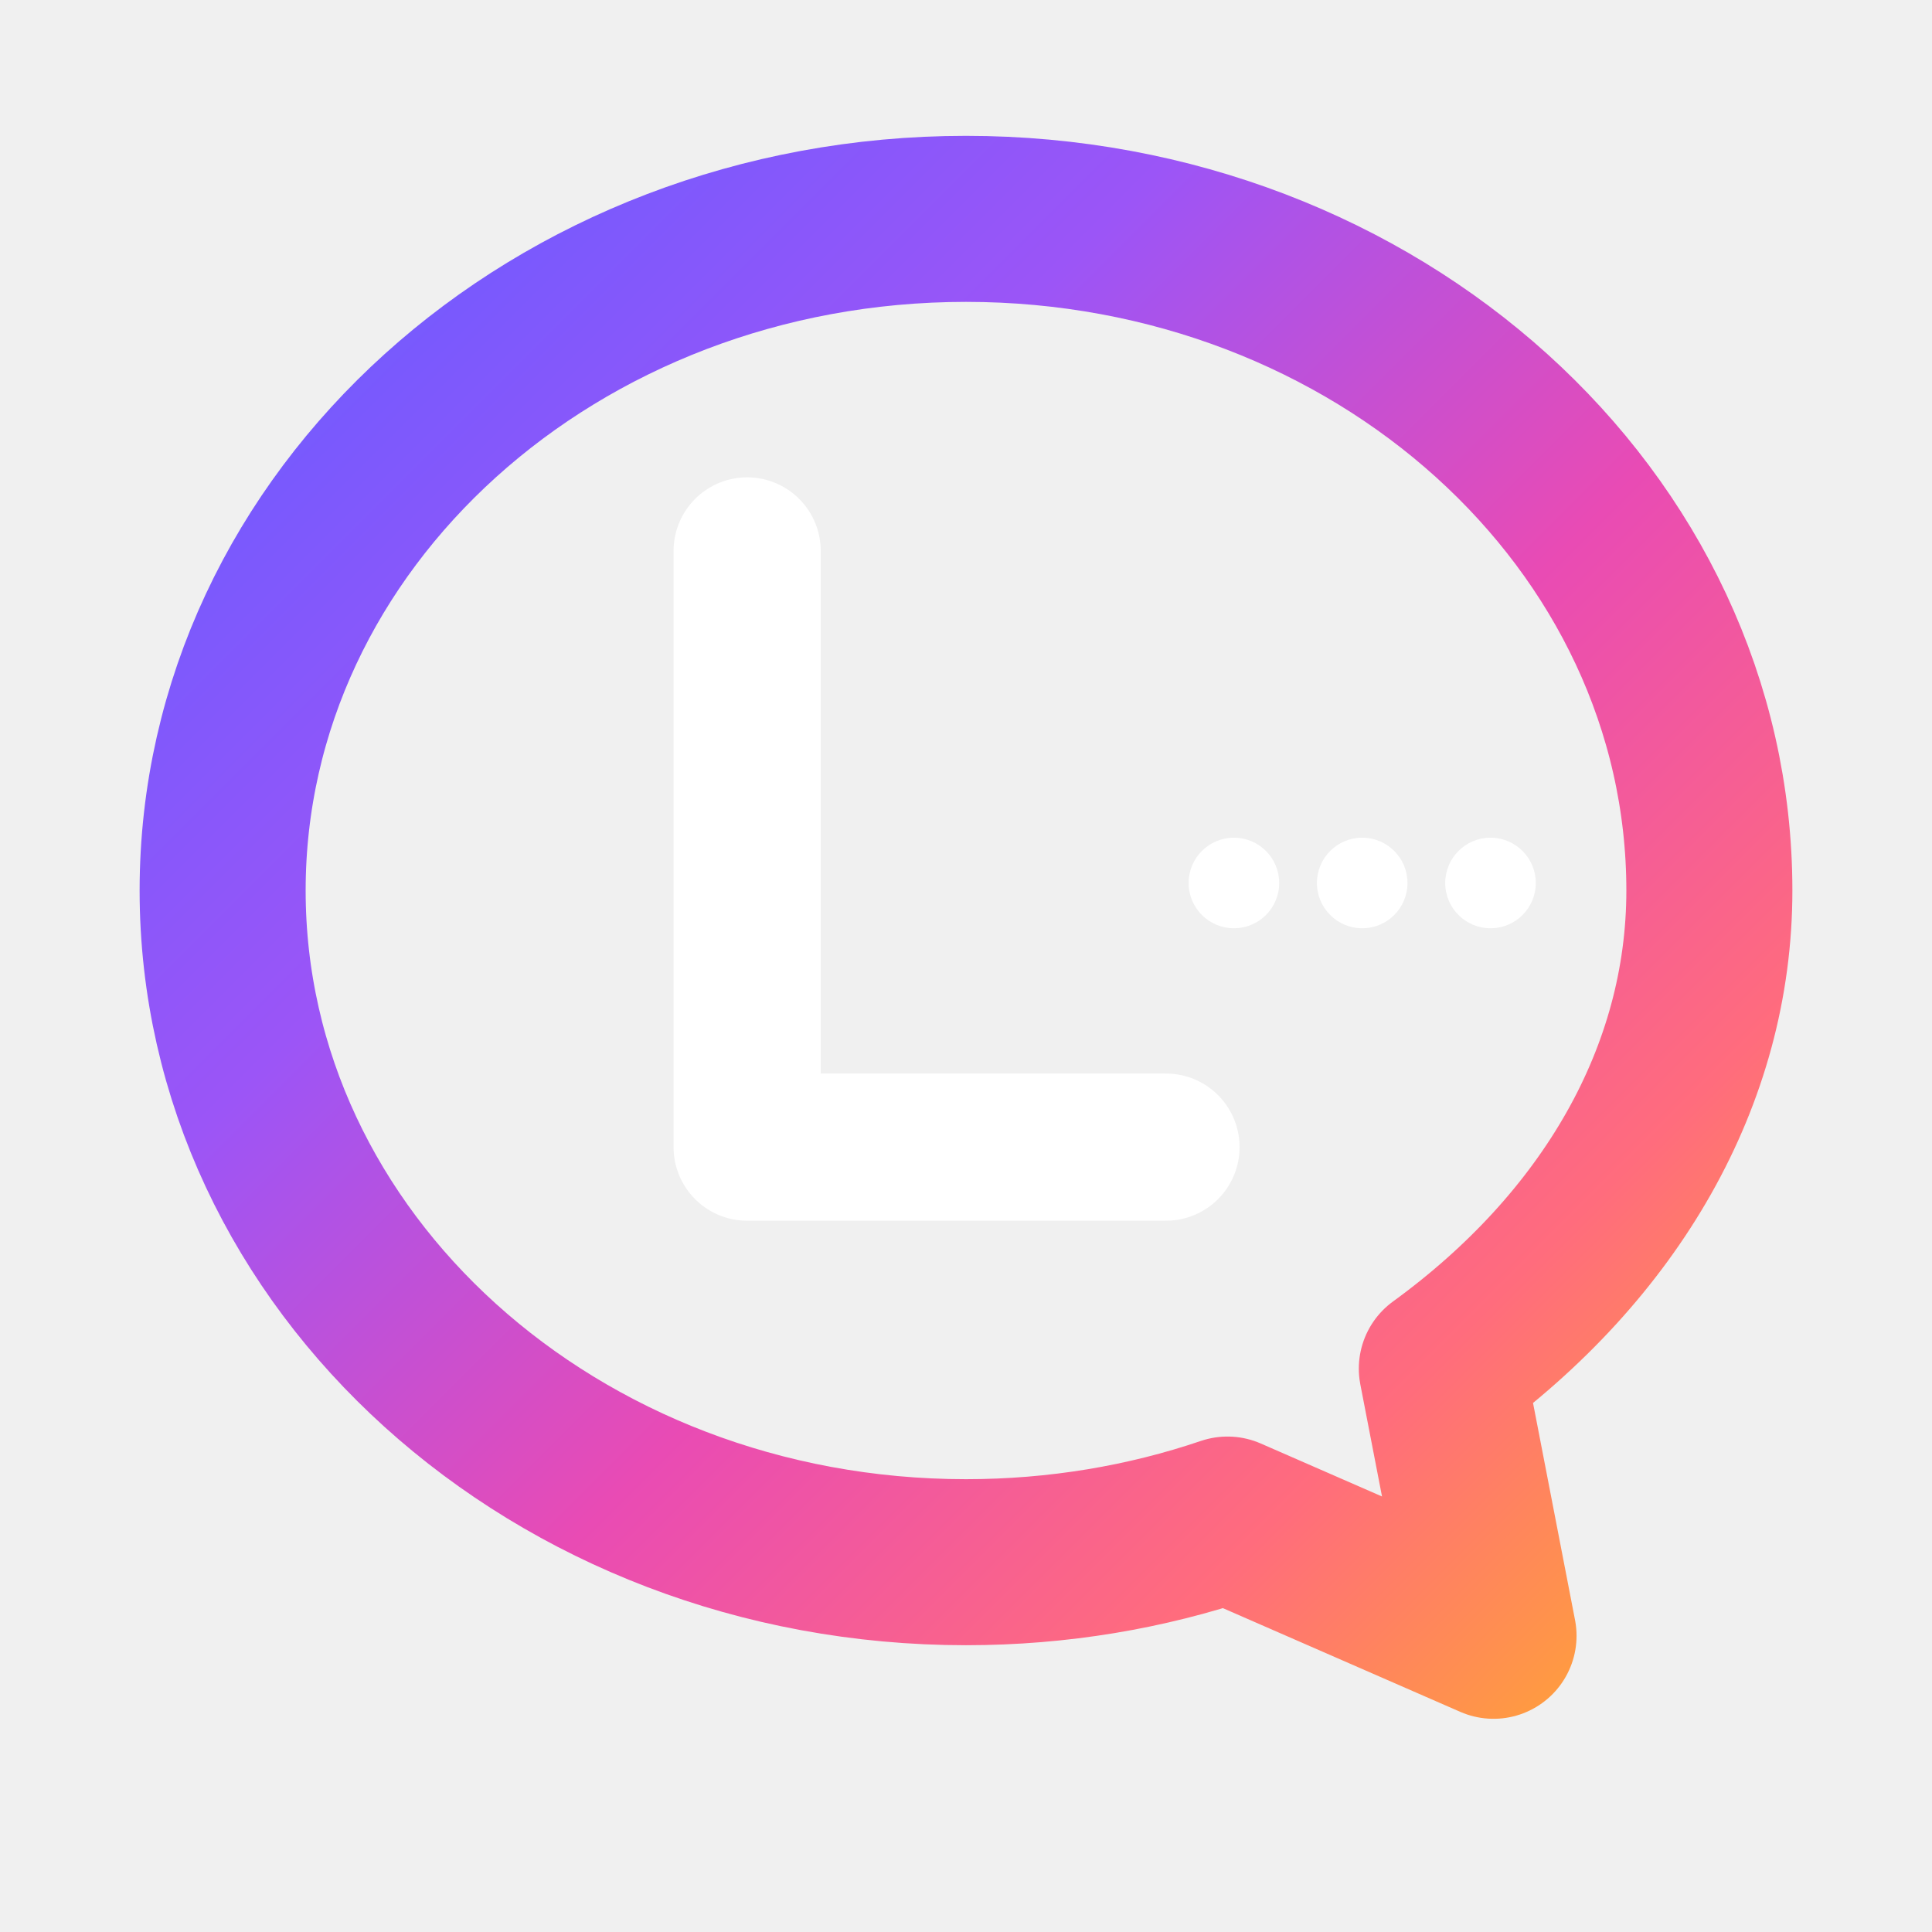
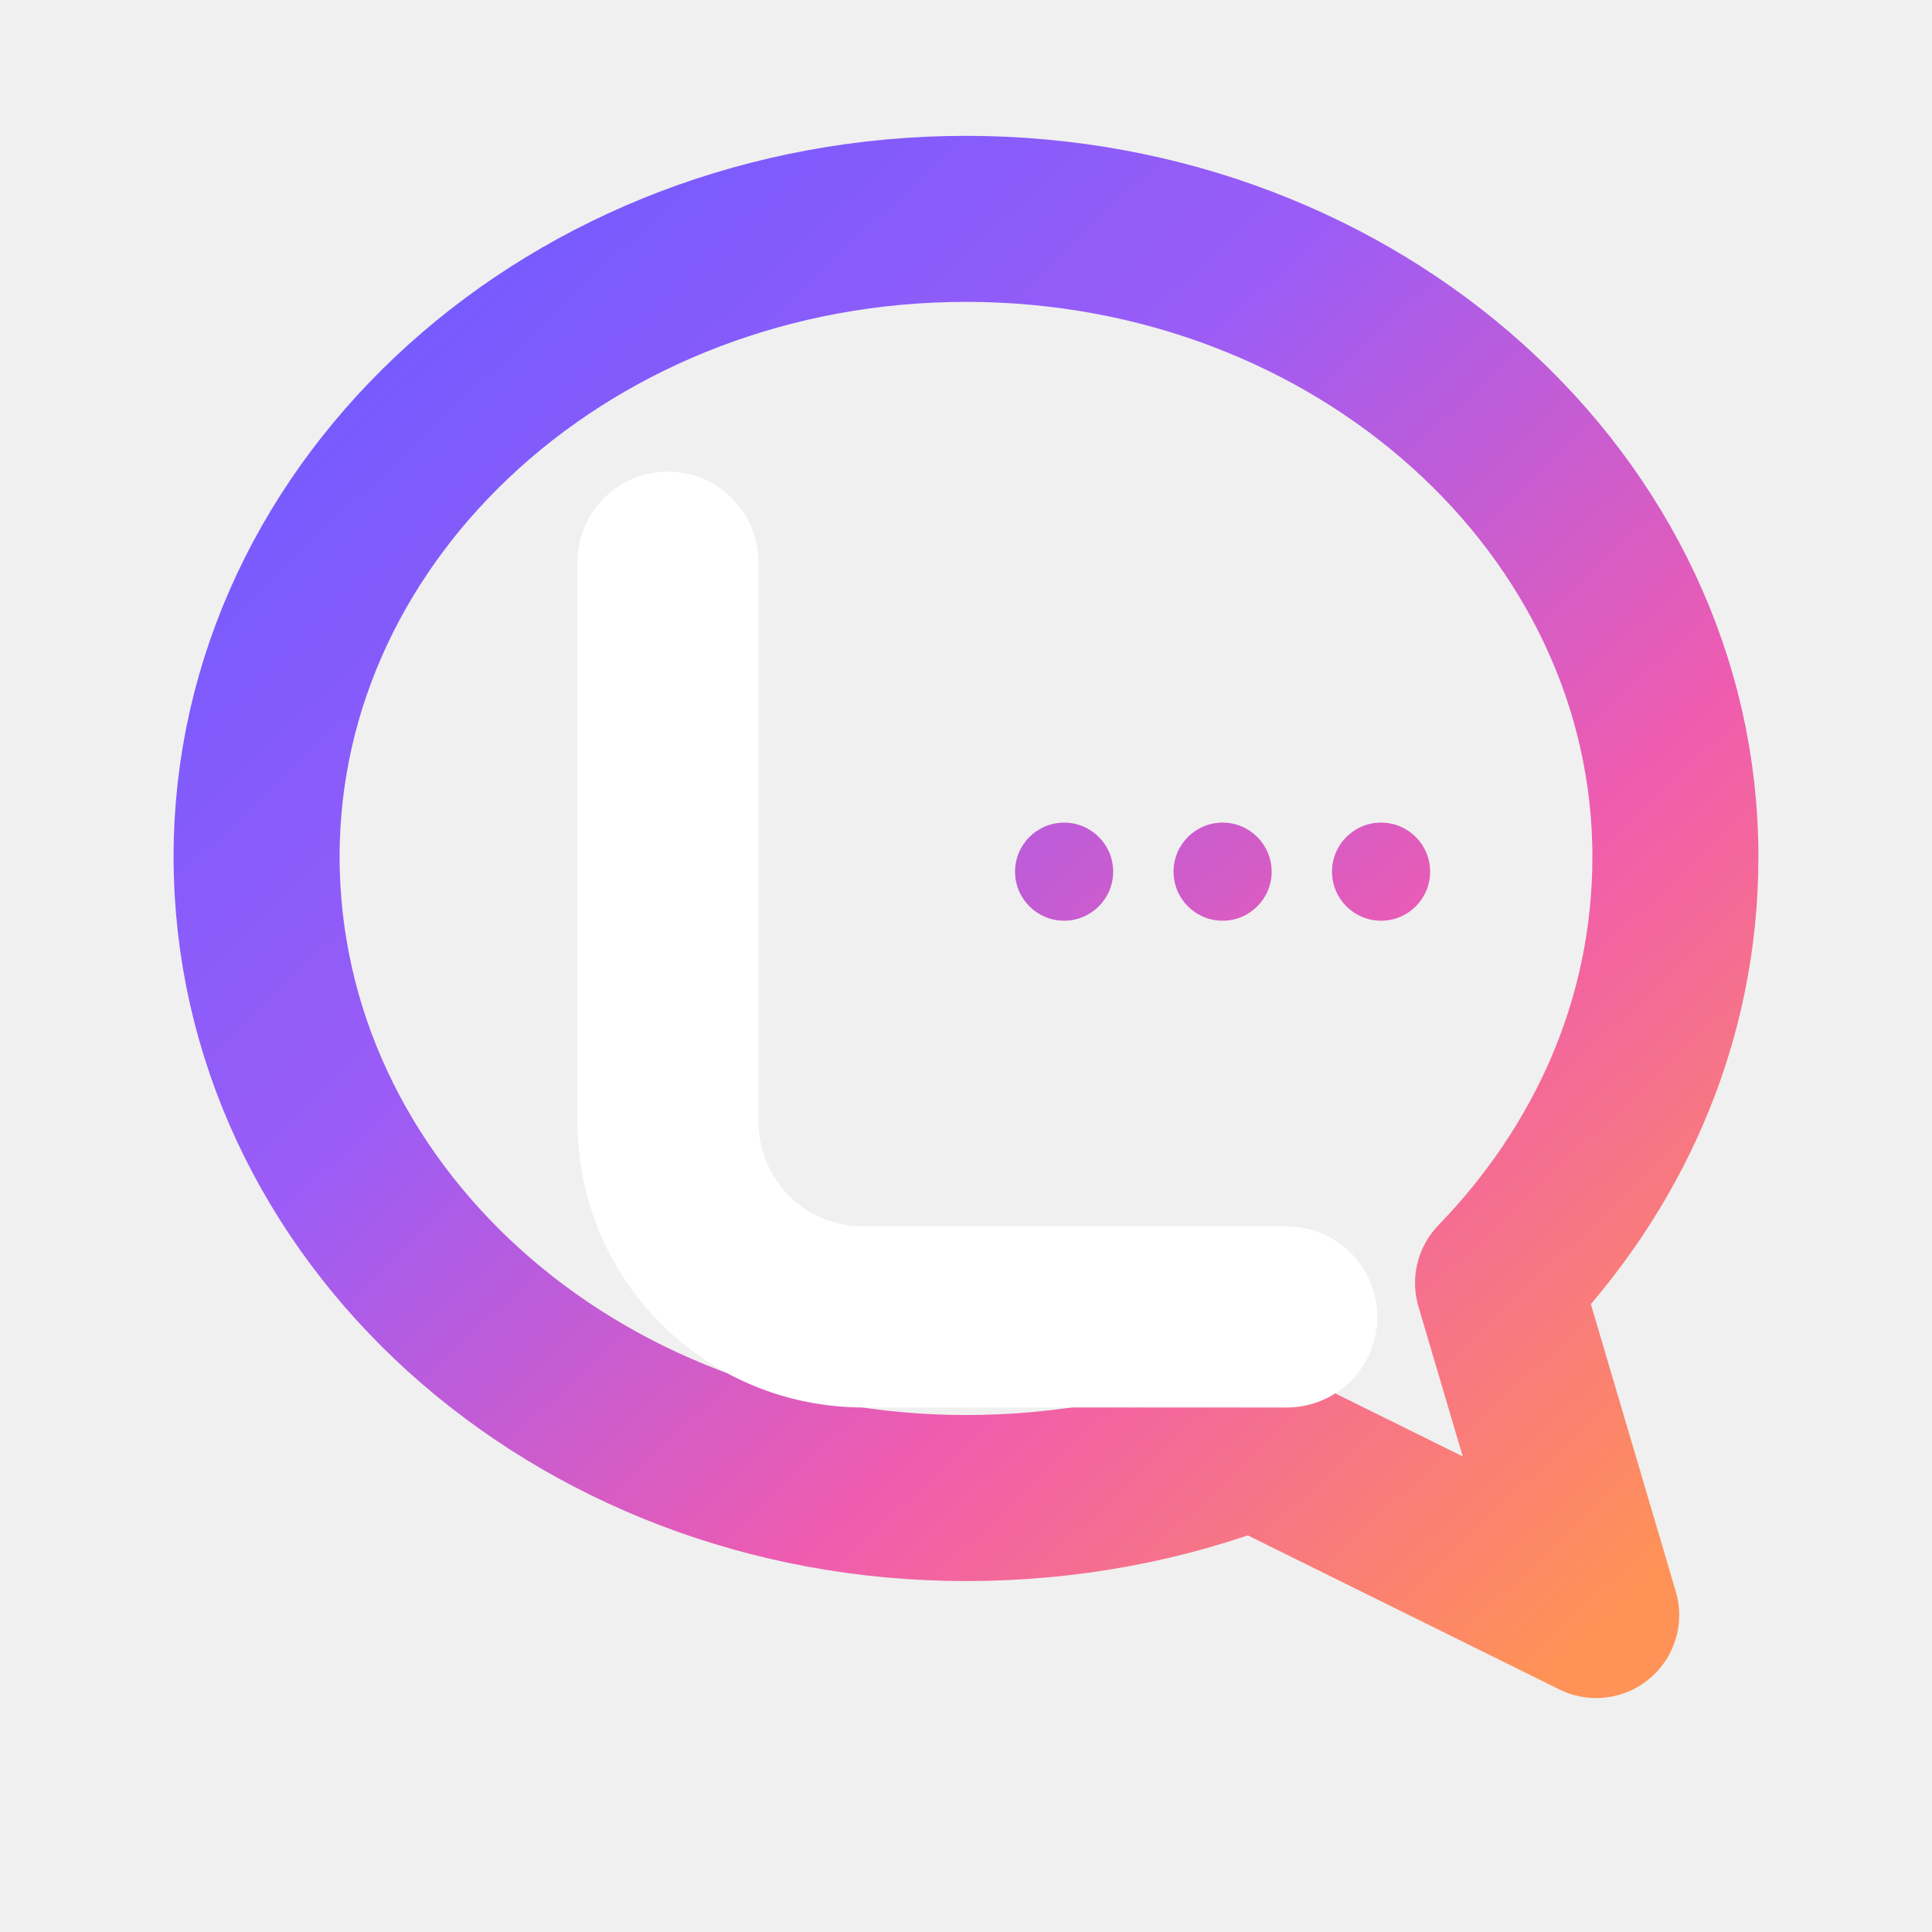
- <svg xmlns="http://www.w3.org/2000/svg" viewBox="0 0 512 512">
+ <svg xmlns="http://www.w3.org/2000/svg" viewBox="0 0 512 512" role="img" aria-label="LifeLingo logo">
  <defs>
-     <linearGradient id="ring" x1="80" y1="70" x2="440" y2="430" gradientUnits="userSpaceOnUse">
-       <stop stop-color="#6E5BFF" />
-       <stop offset=".28" stop-color="#9B55F7" />
-       <stop offset=".57" stop-color="#E94BB4" />
-       <stop offset=".82" stop-color="#FF6C7D" />
-       <stop offset="1" stop-color="#FF9E3D" />
+     <linearGradient id="g" x1="92" y1="76" x2="425" y2="430" gradientUnits="userSpaceOnUse">
+       <stop offset="0" stop-color="#725BFF" />
+       <stop offset=".34" stop-color="#9B5CF6" />
+       <stop offset=".68" stop-color="#F05CAE" />
+       <stop offset="1" stop-color="#FF9256" />
    </linearGradient>
  </defs>
-   <path d="M256 58c-108.8 0-197 79.7-197 178s88.2 178 197 178c24.4 0 47.8-4 69.3-11.3l70.5 30.8-13.7-70.8C426.8 330.2 453 285.1 453 236 453 137.7 364.8 58 256 58Z" fill="none" stroke="url(#ring)" stroke-width="44" stroke-linejoin="round" />
-   <path d="M198 146v158h111" fill="none" stroke="#fff" stroke-width="39" stroke-linecap="round" stroke-linejoin="round" />
-   <circle cx="327" cy="234" r="12" fill="#fff" />
-   <circle cx="361" cy="234" r="12" fill="#fff" />
-   <circle cx="395" cy="234" r="12" fill="#fff" />
+   <path d="M256 58c-104 0-188 76-188 169 0 94 84 170 188 170 27 0 53-5 76-14l91 45-26-88c29-30 47-69 47-113 0-93-84-169-188-169Z" fill="none" stroke="url(#g)" stroke-width="44" stroke-linejoin="round" />
+   <path d="M177 149v148c0 29 23 52 52 52h112" fill="none" stroke="#fff" stroke-width="48" stroke-linecap="round" stroke-linejoin="round" />
+   <circle cx="282" cy="231" r="13" fill="url(#g)" />
+   <circle cx="324" cy="231" r="13" fill="url(#g)" />
+   <circle cx="366" cy="231" r="13" fill="url(#g)" />
</svg>
